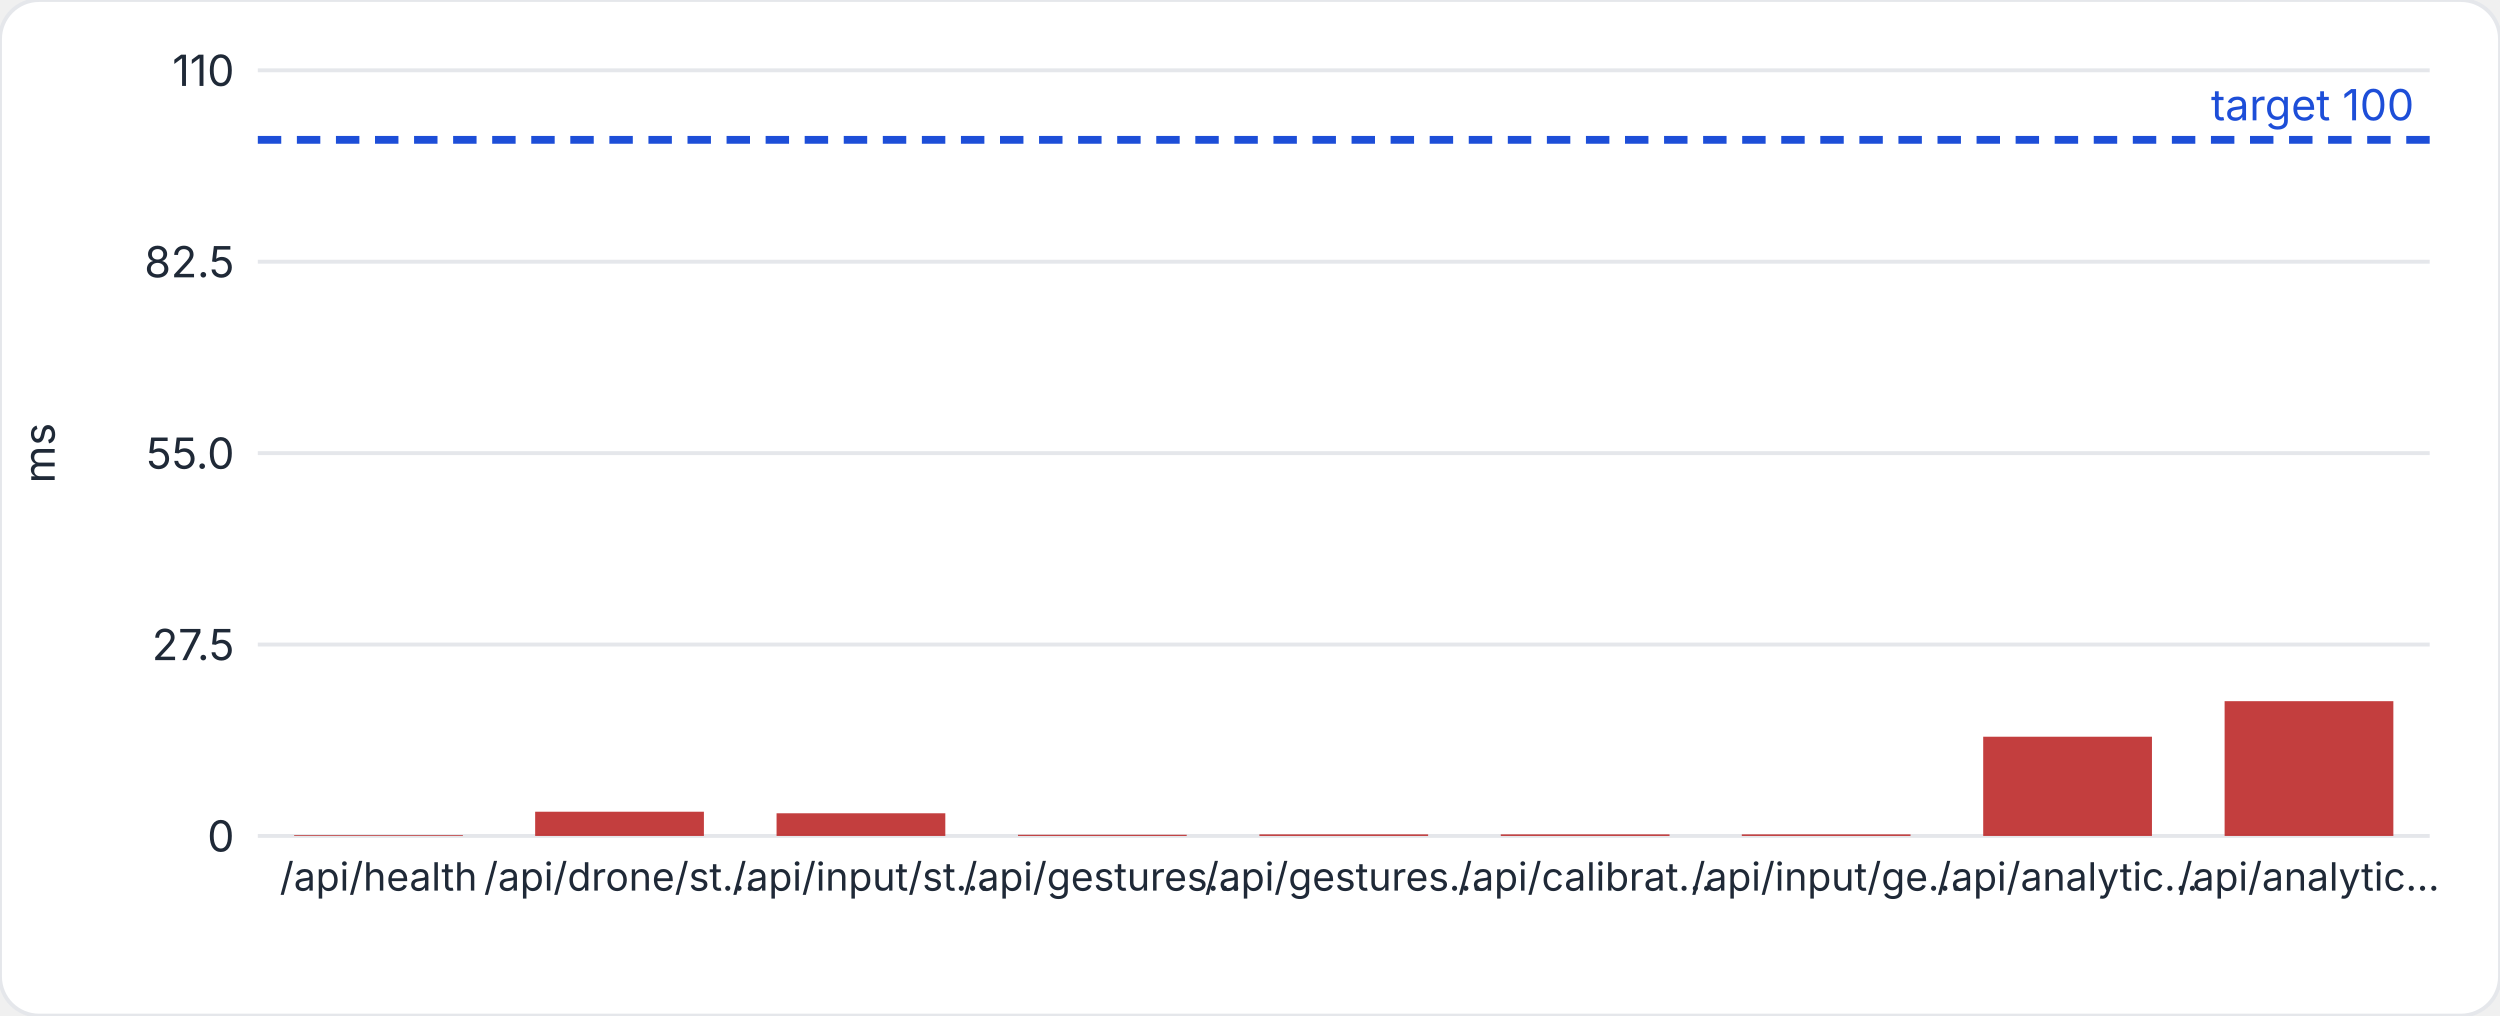
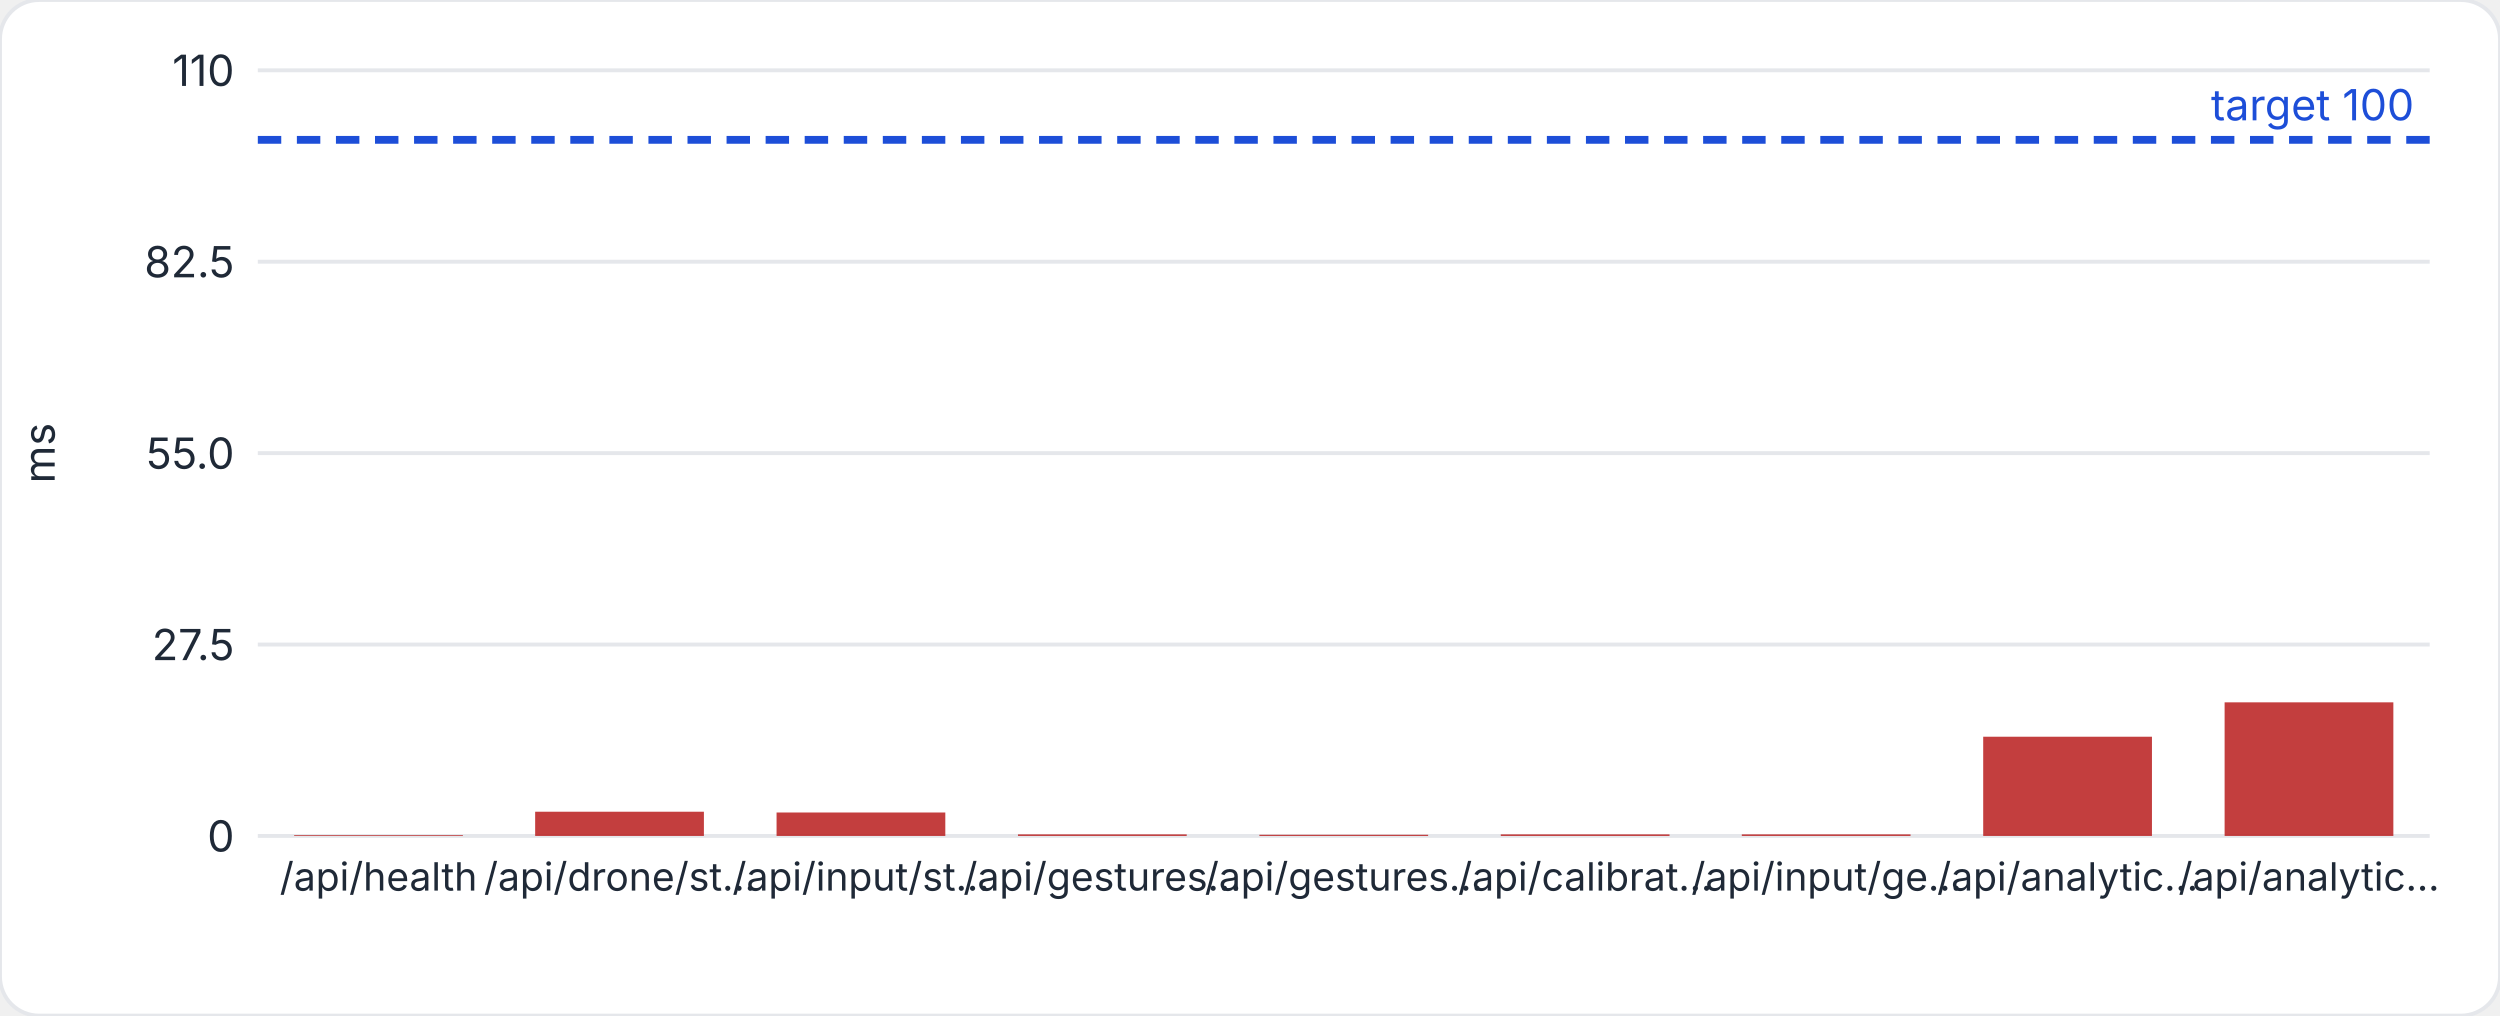
<svg xmlns="http://www.w3.org/2000/svg" viewBox="0 0 640 260" width="640" height="260" font-family="Inter, Segoe UI, Arial, sans-serif" font-size="11" role="img" aria-label="QR-35 p95_ms">
  <rect width="640" height="260" rx="10" fill="#ffffff" stroke="#e5e7eb" />
  <line x1="66" x2="622" y1="214.0" y2="214.0" stroke="#e5e7eb" />
  <text x="60" y="218.0" text-anchor="end" fill="#1f2937">0</text>
  <line x1="66" x2="622" y1="165.0" y2="165.0" stroke="#e5e7eb" />
  <text x="60" y="169.0" text-anchor="end" fill="#1f2937">27.5</text>
  <line x1="66" x2="622" y1="116.0" y2="116.0" stroke="#e5e7eb" />
  <text x="60" y="120.0" text-anchor="end" fill="#1f2937">55.0</text>
  <line x1="66" x2="622" y1="67.0" y2="67.0" stroke="#e5e7eb" />
  <text x="60" y="71.0" text-anchor="end" fill="#1f2937">82.5</text>
  <line x1="66" x2="622" y1="18.0" y2="18.0" stroke="#e5e7eb" />
  <text x="60" y="22.0" text-anchor="end" fill="#1f2937">110</text>
  <text x="14" y="116" fill="#1f2937" transform="rotate(-90 14 116)" text-anchor="middle">ms</text>
  <rect x="75.3" y="213.8" width="43.2" height="0.2" fill="#b91c1c" opacity="0.85" />
  <text x="96.9" y="228" text-anchor="middle" fill="#1f2937" font-size="10">/api/health</text>
  <rect x="137.0" y="207.8" width="43.2" height="6.2" fill="#b91c1c" opacity="0.85" />
  <text x="158.7" y="228" text-anchor="middle" fill="#1f2937" font-size="10">/api/drone/st…</text>
-   <rect x="198.8" y="208.2" width="43.2" height="5.8" fill="#b91c1c" opacity="0.85" />
+   <rect x="198.8" y="208.0" width="43.2" height="6.0" fill="#b91c1c" opacity="0.85" />
  <text x="220.4" y="228" text-anchor="middle" fill="#1f2937" font-size="10">/api/input/st…</text>
-   <rect x="260.6" y="213.7" width="43.2" height="0.3" fill="#b91c1c" opacity="0.85" />
+   <rect x="260.6" y="213.6" width="43.2" height="0.4" fill="#b91c1c" opacity="0.85" />
  <text x="282.2" y="228" text-anchor="middle" fill="#1f2937" font-size="10">/api/gestures…</text>
-   <rect x="322.4" y="213.6" width="43.2" height="0.4" fill="#b91c1c" opacity="0.85" />
+   <rect x="322.4" y="213.7" width="43.2" height="0.3" fill="#b91c1c" opacity="0.85" />
  <text x="344.0" y="228" text-anchor="middle" fill="#1f2937" font-size="10">/api/gestures…</text>
  <rect x="384.2" y="213.6" width="43.2" height="0.4" fill="#b91c1c" opacity="0.85" />
  <text x="405.8" y="228" text-anchor="middle" fill="#1f2937" font-size="10">/api/calibrat…</text>
  <rect x="445.9" y="213.6" width="43.2" height="0.4" fill="#b91c1c" opacity="0.85" />
  <text x="467.6" y="228" text-anchor="middle" fill="#1f2937" font-size="10">/api/input/ge…</text>
  <rect x="507.7" y="188.6" width="43.2" height="25.4" fill="#b91c1c" opacity="0.85" />
  <text x="529.3" y="228" text-anchor="middle" fill="#1f2937" font-size="10">/api/analytic…</text>
-   <rect x="569.5" y="179.5" width="43.2" height="34.5" fill="#b91c1c" opacity="0.85" />
+   <rect x="569.5" y="179.8" width="43.2" height="34.2" fill="#b91c1c" opacity="0.85" />
  <text x="591.1" y="228" text-anchor="middle" fill="#1f2937" font-size="10">/api/analytic…</text>
  <line x1="66" x2="622" y1="35.8" y2="35.8" stroke="#1d4ed8" stroke-width="2" stroke-dasharray="6 4" />
  <text x="618" y="30.8" text-anchor="end" fill="#1d4ed8">target 100</text>
</svg>
